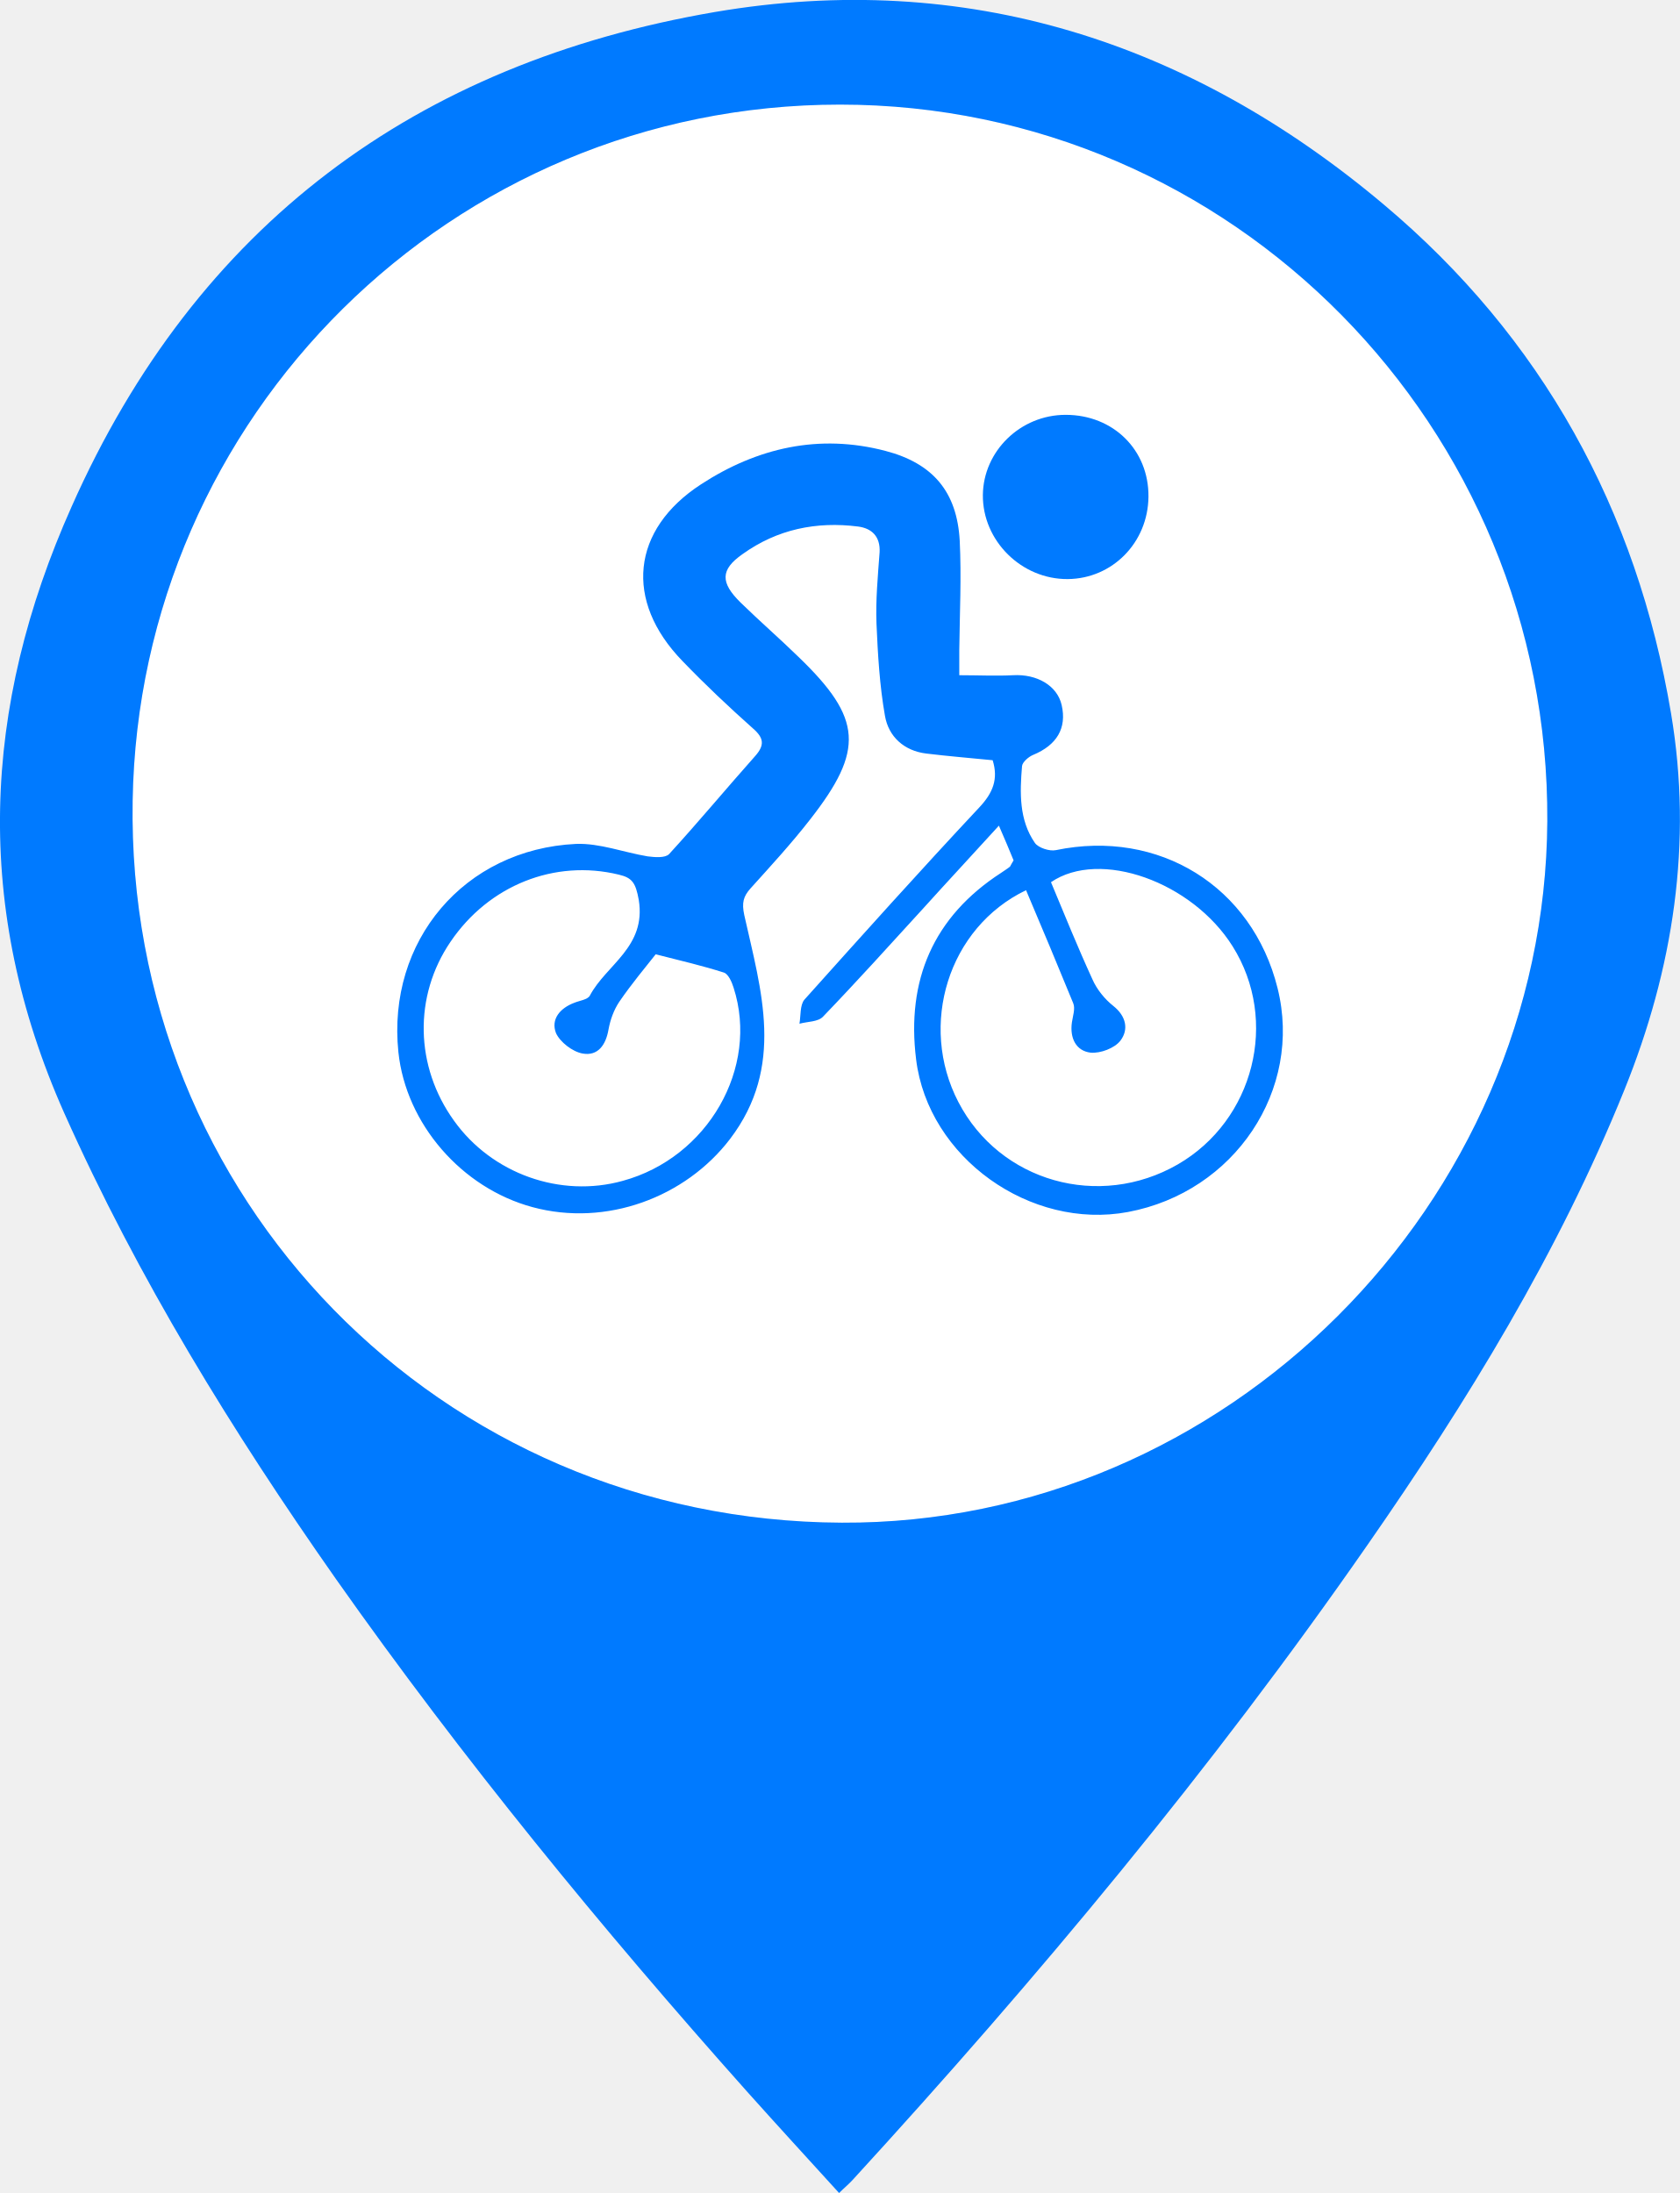
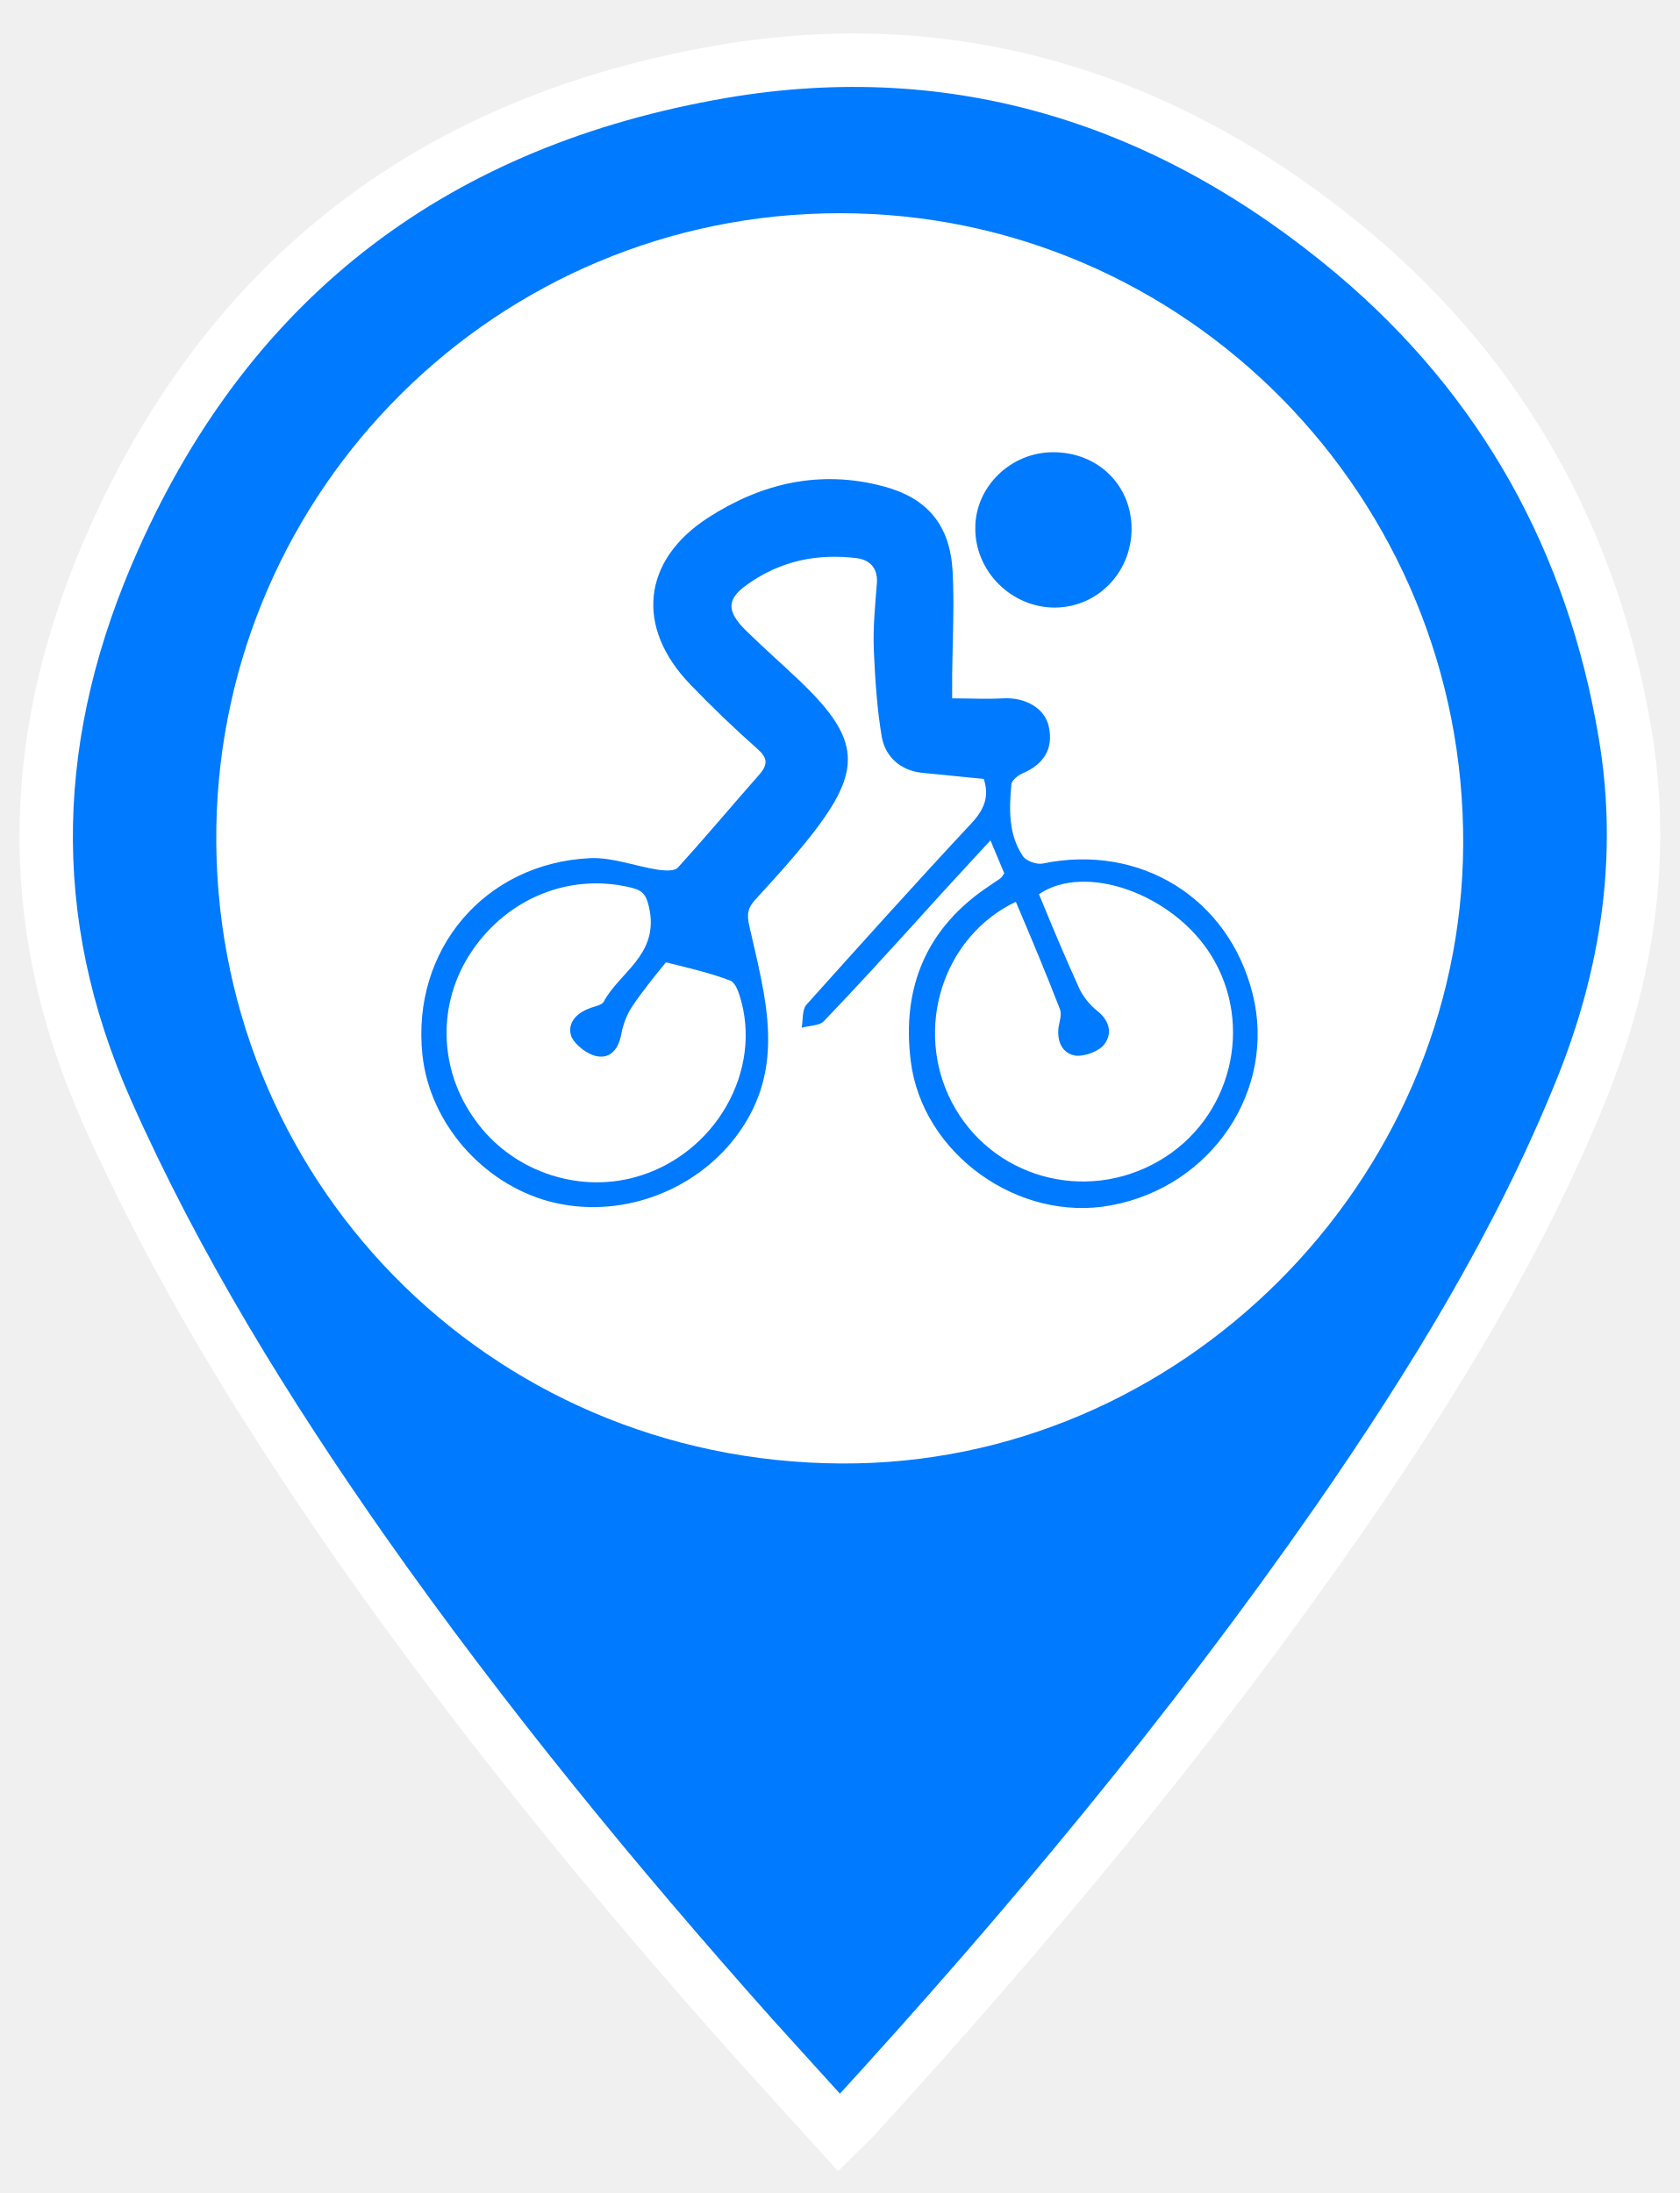
<svg xmlns="http://www.w3.org/2000/svg" version="1.1" id="Layer_1" x="0px" y="0px" viewBox="0 0 377.3 492.7" style="enable-background:new 0 0 377.3 492.7;" xml:space="preserve">
  <style type="text/css">
	.st0{fill:#FFFFFF;}
- 	.st1{fill:#007AFF;}
+ 	.st1{fill:#007AFF;stroke:#FFFFFF;stroke-width:12;stroke-miterlimit:10;}
+ 	.st2{fill:#007AFF;}
</style>
-   <g>
-     <path class="st0" d="M188.7,23.5c-87.4,0-157.5,70.2-158.9,156.4c-1.5,89,68.8,161.8,159.3,162.2c86.3,0.4,158-71.7,158.5-157.6   C348,96,276.8,23.5,188.7,23.5z" />
-     <g>
-       <path class="st1" d="M188.5,492.7c-7-7.7-13.8-15.1-20.6-22.7c-32.8-36.8-64-74.9-92.4-115.2C52.2,321.6,31,287.2,14.4,250    C-6,204.1-4.1,159,16.1,113.8C44.2,50.5,93.5,14.2,160.6,2.7c56.3-9.6,106.7,6.6,150.2,43.2c35.6,29.9,56.9,68.6,64.6,114.4    c4.9,29.1,0.5,57.4-10.5,84.6c-14.8,36.6-35.3,70-57.7,102.2c-35,50.4-74.2,97.4-115.6,142.6C190.7,490.7,189.7,491.5,188.5,492.7    z M188.7,23.5c-87.4,0-157.5,70.2-158.9,156.4c-1.5,89,68.8,161.8,159.3,162.2c86.3,0.4,158-71.7,158.5-157.6    C348.1,96,276.9,23.5,188.7,23.5z" />
-       <path class="st1" d="M227.7,193.3c-0.9-2.2-1.9-4.6-3.3-7.8c-6,6.6-11.6,12.6-17.1,18.7c-7.4,8.1-14.8,16.3-22.4,24.2    c-1.1,1.2-3.5,1.1-5.3,1.6c0.3-1.8,0.1-4.2,1.1-5.4c13-14.5,26-29,39.3-43.2c3.1-3.3,4.3-6.4,3-10.6c-5-0.5-10-0.9-14.9-1.5    c-5-0.6-8.5-3.8-9.3-8.5c-1.2-6.8-1.6-13.8-1.9-20.7c-0.2-5.3,0.3-10.6,0.7-16c0.2-3.6-1.8-5.4-4.8-5.8c-9.4-1.2-18.2,0.6-26,6.2    c-5,3.5-5,6.4-0.4,10.9c4.3,4.2,8.8,8.1,13.1,12.3c14.2,13.7,14.7,20.8,2.5,36.4c-4.2,5.4-8.8,10.4-13.4,15.5    c-1.6,1.8-2,3.2-1.4,6c3.8,17,9.2,34-3.2,50.3c-10,13.1-27.8,19.8-44.4,15.3c-15.9-4.3-28.4-18.7-30.1-34.8    c-2.6-25,14.8-45.6,39.9-46.8c5.3-0.2,10.7,1.9,16.1,2.8c1.6,0.2,3.9,0.4,4.8-0.5c6.6-7.2,12.9-14.8,19.4-22.1    c2.1-2.4,1.9-4-0.5-6.1c-5.5-4.9-10.8-9.9-15.9-15.2c-13.1-13.5-11.5-29.5,4.2-39.7c12.6-8.2,26.5-11.4,41.4-7.5    c10.7,2.8,16.1,9.2,16.7,20.2c0.4,8.1,0,16.3-0.1,24.5c0,1.8,0,3.6,0,5.7c4.3,0,8.2,0.2,12.1,0c5.3-0.3,9.9,2.3,10.9,6.7    c1.2,5.2-1.1,9-6.4,11.2c-1,0.4-2.4,1.6-2.5,2.5c-0.5,6-0.7,12.1,2.9,17.3c0.8,1.1,3.3,1.9,4.7,1.6c23.1-4.8,44.1,8.1,49.8,31    c5.7,22.8-9.6,45.8-33.6,50.3c-21.9,4.1-44.9-12.2-47.6-34.3c-2.2-17.7,3.8-32,19.1-41.9c0.7-0.5,1.4-0.9,2-1.4    C227.2,194.2,227.3,193.9,227.7,193.3z M230.5,200c-17.5,8.4-24.2,30.3-15.2,47.6c9.3,17.9,31.6,24.2,49.3,14    c17.1-9.9,22.8-32.3,12.3-49c-9.1-14.5-29.8-21.9-40.8-14.4c3,7.2,6,14.6,9.3,21.8c1,2.3,2.8,4.5,4.7,6c2.9,2.3,3.5,5.3,1.6,7.8    c-1.3,1.7-4.5,2.9-6.7,2.7c-3.3-0.4-4.7-3.3-4.2-6.8c0.2-1.4,0.8-3.1,0.3-4.3C237.7,217.1,234.2,208.7,230.5,200z M147.3,214.4    c-2.2,2.8-5.4,6.6-8.2,10.7c-1.2,1.8-2,4-2.4,6.2c-0.6,3.5-2.4,6-5.8,5.4c-2.3-0.4-5.1-2.6-6-4.6c-1.2-3.1,0.9-5.6,4.1-6.8    c1.2-0.5,3-0.7,3.5-1.6c3.7-7,12.7-10.9,11-21.5c-0.7-3.9-1.5-5-4.5-5.7c-14.4-3.5-29.2,2.4-37.8,15.1c-8.3,12.2-8,28,0.8,40.2    c8.5,11.9,23.9,17.4,37.9,13.5c19.1-5.2,30.7-25.4,24.9-43.4c-0.4-1.3-1.2-3.1-2.2-3.4C157.9,217,153.2,215.9,147.3,214.4z" />
-       <path class="st1" d="M239.4,93.2c10.7,0,18.7,7.9,18.6,18.4c-0.1,10.3-8.1,18.4-18.1,18.5c-10.4,0.1-19.2-8.6-19.1-18.9    C220.9,101.4,229.2,93.2,239.4,93.2z" />
-     </g>
-   </g>
+   <path class="st0" d="M188.7,35.8c-82.6,0-148.8,66.3-150.2,147.8c-1.4,84.1,65,152.9,150.5,153.3c81.5,0.4,149.3-67.8,149.8-148.9  C339.2,104.3,271.9,35.8,188.7,35.8z" />
+   <path class="st1" d="M188.5,479.1c-6.6-7.3-13-14.3-19.5-21.5c-31-34.8-60.5-70.8-87.3-108.9c-22-31.4-42.1-63.9-57.7-99  c-19.3-43.4-17.5-86,1.6-128.7C52.2,61.3,98.7,27,162.1,16.1C215.3,7,263,22.4,304.1,56.9c33.6,28.3,53.8,64.8,61,108.1  c4.6,27.5,0.5,54.2-9.9,79.9c-14,34.6-33.4,66.1-54.5,96.6c-33.1,47.6-70.1,92-109.2,134.7C190.6,477.2,189.6,478,188.5,479.1z" />
+   <path class="st0" d="M188.7,47.9c-77,0-138.8,61.9-140.1,137.9c-1.3,78.4,60.6,142.6,140.4,143c76.1,0.4,139.3-63.2,139.7-138.9  C329.2,111.8,266.4,47.9,188.7,47.9z" />
+   <path class="st2" d="M225.6,196.2c-0.9-2.1-1.8-4.3-3.1-7.4c-5.7,6.2-11,11.9-16.2,17.7c-7,7.7-14,15.4-21.2,22.9  c-1,1.1-3.3,1-5,1.5c0.3-1.7,0.1-4,1-5.1c12.3-13.7,24.6-27.4,37.1-40.8c2.9-3.1,4.1-6,2.8-10c-4.7-0.5-9.4-0.9-14.1-1.4  c-4.7-0.6-8-3.6-8.8-8c-1.1-6.4-1.5-13-1.8-19.6c-0.2-5,0.3-10,0.7-15.1c0.2-3.4-1.7-5.1-4.5-5.5c-8.9-1.1-17.2,0.6-24.6,5.9  c-4.7,3.3-4.7,6-0.4,10.3c4.1,4,8.3,7.7,12.4,11.6c13.4,12.9,13.9,19.7,2.4,34.4c-4,5.1-8.3,9.8-12.7,14.6c-1.5,1.7-1.9,3-1.3,5.7  c3.6,16.1,8.7,32.1-3,47.5c-9.4,12.4-26.3,18.7-42,14.5c-15-4.1-26.8-17.7-28.4-32.9c-2.5-23.6,14-43.1,37.7-44.2  c5-0.2,10.1,1.8,15.2,2.6c1.5,0.2,3.7,0.4,4.5-0.5c6.2-6.8,12.2-14,18.3-20.9c2-2.3,1.8-3.8-0.5-5.8c-5.2-4.6-10.2-9.4-15-14.4  c-12.4-12.8-10.9-27.9,4-37.5c11.9-7.7,25-10.8,39.1-7.1c10.1,2.6,15.2,8.7,15.8,19.1c0.4,7.7,0,15.4-0.1,23.2c0,1.7,0,3.4,0,5.4  c4.1,0,7.7,0.2,11.4,0c5-0.3,9.4,2.2,10.3,6.3c1.1,4.9-1,8.5-6,10.6c-0.9,0.4-2.3,1.5-2.4,2.4c-0.5,5.7-0.7,11.4,2.7,16.3  c0.8,1,3.1,1.8,4.4,1.5c21.8-4.5,41.7,7.7,47.1,29.3c5.4,21.5-9.1,43.3-31.8,47.5c-20.7,3.9-42.4-11.5-45-32.4  c-2.1-16.7,3.6-30.2,18-39.6c0.7-0.5,1.3-0.9,1.9-1.3C225.1,197.1,225.2,196.8,225.6,196.2z M228.2,202.6  c-16.5,7.9-22.9,28.6-14.4,45c8.8,16.9,29.9,22.9,46.6,13.2c16.2-9.4,21.5-30.5,11.6-46.3c-8.6-13.7-28.2-20.7-38.6-13.6  c2.8,6.8,5.7,13.8,8.8,20.6c0.9,2.2,2.6,4.3,4.4,5.7c2.7,2.2,3.3,5,1.5,7.4c-1.2,1.6-4.3,2.7-6.3,2.6c-3.1-0.4-4.4-3.1-4-6.4  c0.2-1.3,0.8-2.9,0.3-4.1C235,218.7,231.7,210.8,228.2,202.6z M149.6,216.2c-2.1,2.6-5.1,6.2-7.7,10.1c-1.1,1.7-1.9,3.8-2.3,5.9  c-0.6,3.3-2.3,5.7-5.5,5.1c-2.2-0.4-4.8-2.5-5.7-4.3c-1.1-2.9,0.9-5.3,3.9-6.4c1.1-0.5,2.8-0.7,3.3-1.5c3.5-6.6,12-10.3,10.4-20.3  c-0.7-3.7-1.4-4.7-4.3-5.4c-13.6-3.3-27.6,2.3-35.7,14.3c-7.8,11.5-7.6,26.5,0.8,38c8,11.2,22.6,16.4,35.8,12.8  c18-4.9,29-24,23.5-41c-0.4-1.2-1.1-2.9-2.1-3.2C159.6,218.6,155.2,217.6,149.6,216.2z" />
+   <path class="st2" d="M236.6,101.6c10.1,0,17.7,7.5,17.6,17.4c-0.1,9.7-7.7,17.4-17.1,17.5c-9.8,0.1-18.1-8.1-18-17.9  C219.1,109.4,227,101.6,236.6,101.6z" />
</svg>
